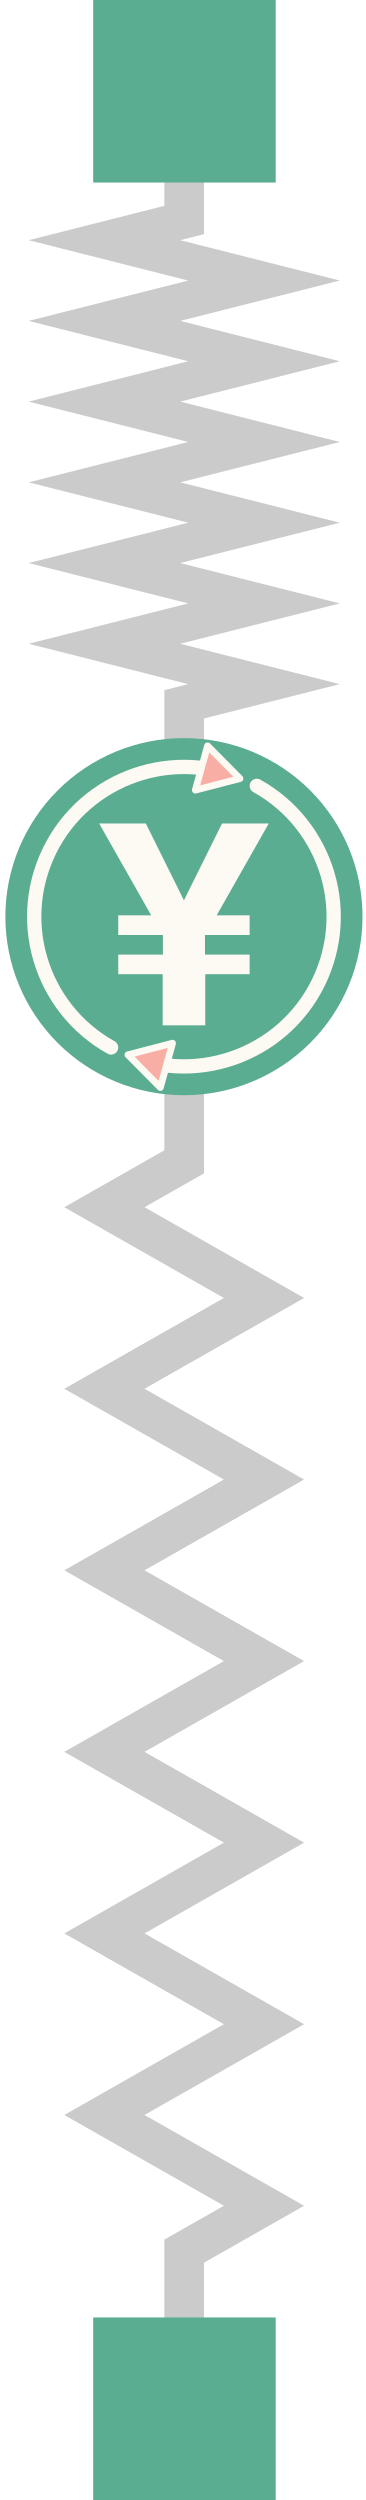
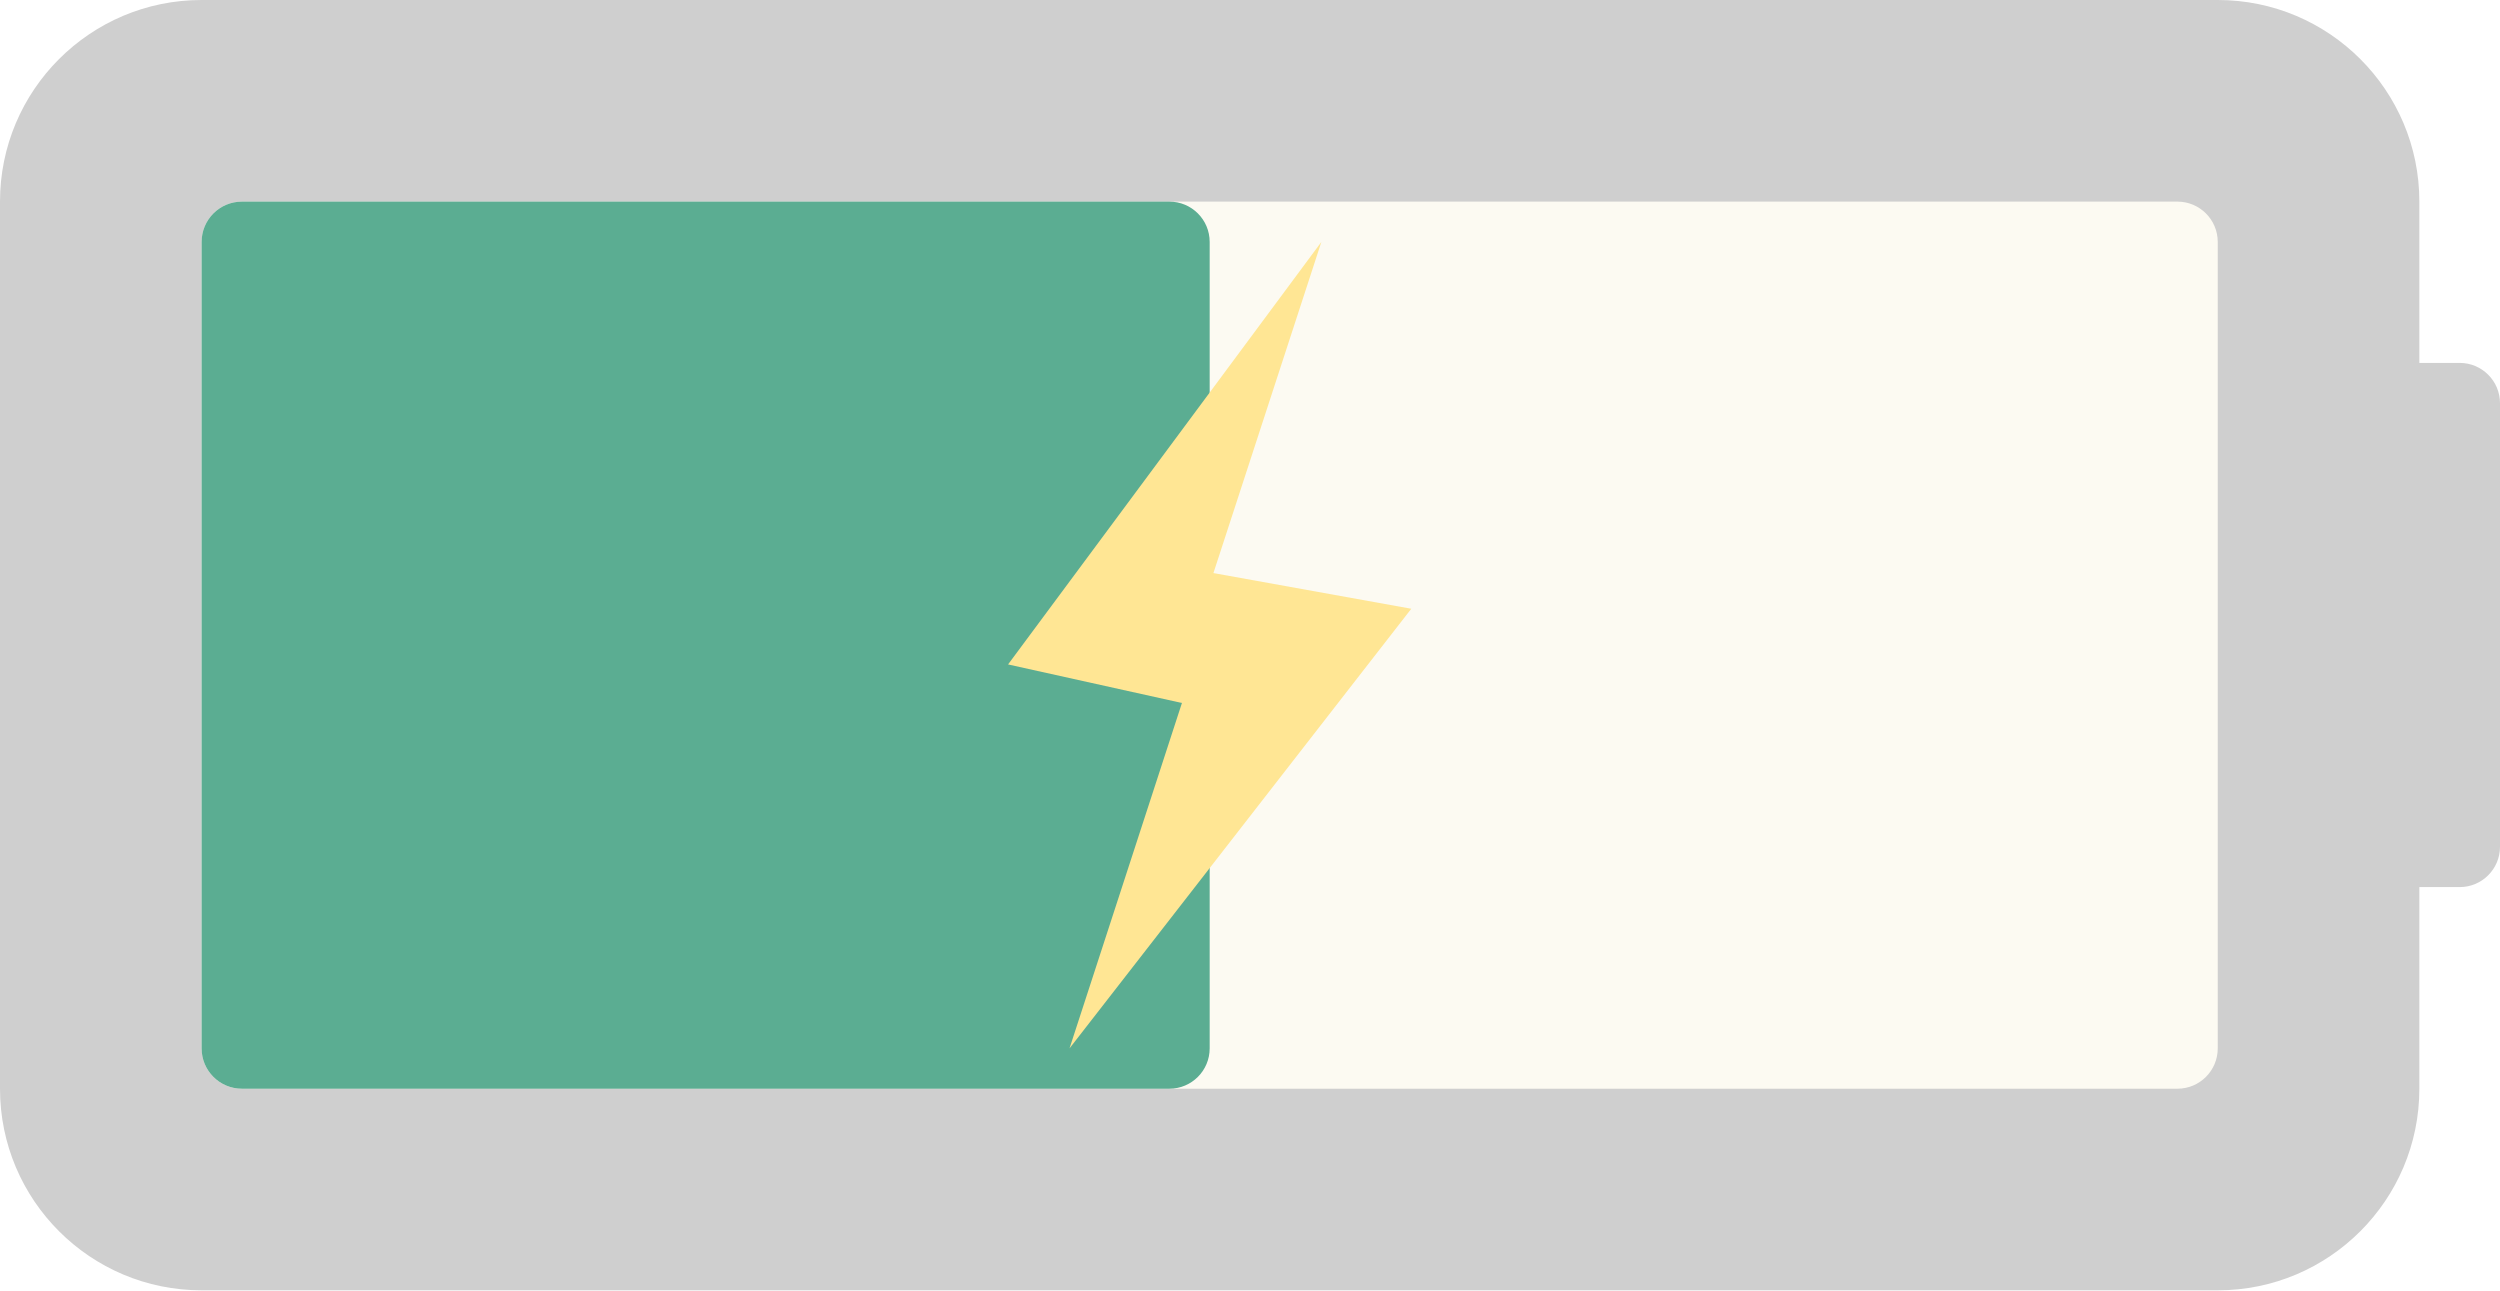
- <svg xmlns="http://www.w3.org/2000/svg" width="46" height="315" viewBox="0 0 46 315" fill="none">
-   <path d="M20.707 22.681V25.012V25.938L3.606 30.263L23.707 35.348L3.606 40.433L23.707 45.518L3.606 50.603L23.709 55.688L3.606 60.775L23.707 65.86L3.606 70.945L23.711 76.03L3.606 81.115L23.707 86.2L20.707 86.96V91.451V93.782H25.707V91.451V90.526L42.807 86.2L22.702 81.115L42.807 76.03L22.702 70.945L42.807 65.86L22.706 60.775L42.807 55.69L22.704 50.603L42.807 45.518L22.706 40.433L42.807 35.348L22.704 30.263L25.707 29.504V25.012V22.681H20.707Z" fill="#CBCBCB" />
-   <path d="M23.207 140.297V146.389L13.155 152.108L33.259 163.546L13.155 174.984L33.259 186.422L13.155 197.86L33.259 209.298L13.155 220.735L33.259 232.173L13.155 243.611L33.259 255.049L13.155 266.487L33.259 277.925L23.207 283.644V289.736" stroke="#CBCBCB" stroke-width="5" stroke-linecap="square" />
-   <path d="M45.676 115.5C45.676 121.467 43.306 127.19 39.086 131.41C34.867 135.629 29.144 138 23.176 138C17.209 138 11.486 135.629 7.266 131.41C3.047 127.19 0.676 121.467 0.676 115.5C0.676 109.533 3.047 103.81 7.266 99.59C11.486 95.371 17.209 93 23.176 93C29.144 93 34.867 95.371 39.086 99.59C43.306 103.81 45.676 109.533 45.676 115.5Z" fill="#5BAD92" />
-   <path d="M32.109 98.153C31.88 98.219 31.686 98.373 31.57 98.582C31.454 98.79 31.426 99.037 31.491 99.266C31.557 99.496 31.711 99.69 31.919 99.806C32.45 100.1 32.961 100.419 33.451 100.76C33.94 101.101 34.41 101.463 34.857 101.846C35.305 102.229 35.731 102.631 36.135 103.052C36.538 103.473 36.92 103.911 37.278 104.366C37.637 104.821 37.972 105.293 38.284 105.778C38.595 106.263 38.883 106.763 39.146 107.274C39.409 107.786 39.648 108.31 39.861 108.844C40.074 109.378 40.261 109.922 40.422 110.474C40.584 111.026 40.719 111.587 40.827 112.153C40.935 112.72 41.015 113.292 41.069 113.869C41.122 114.446 41.147 115.027 41.144 115.61C41.14 116.194 41.108 116.779 41.047 117.365C40.986 117.95 40.895 118.536 40.774 119.12C40.654 119.705 40.502 120.287 40.32 120.867C40.138 121.446 39.925 122.022 39.68 122.592C39.435 123.162 39.164 123.713 38.869 124.244C38.575 124.775 38.256 125.285 37.915 125.775C37.575 126.265 37.212 126.734 36.829 127.181C36.829 127.181 36.829 127.182 36.829 127.182C36.447 127.629 36.044 128.055 35.623 128.459C35.203 128.863 34.764 129.244 34.309 129.603C33.854 129.961 33.383 130.297 32.897 130.608C32.412 130.92 31.913 131.208 31.401 131.471C30.89 131.734 30.366 131.973 29.832 132.186C29.298 132.399 28.754 132.586 28.202 132.748C27.649 132.909 27.089 133.044 26.523 133.152C25.956 133.26 25.384 133.341 24.807 133.394C24.23 133.447 23.649 133.472 23.066 133.469C22.483 133.466 21.897 133.434 21.312 133.372C20.726 133.311 20.14 133.22 19.556 133.1C18.972 132.979 18.389 132.828 17.81 132.646C17.697 132.61 17.579 132.597 17.461 132.608C17.343 132.618 17.229 132.652 17.124 132.706C17.019 132.761 16.926 132.836 16.85 132.926C16.774 133.017 16.717 133.122 16.681 133.234C16.646 133.347 16.633 133.466 16.643 133.583C16.654 133.701 16.687 133.816 16.742 133.92C16.797 134.025 16.872 134.118 16.962 134.194C17.053 134.27 17.157 134.327 17.27 134.363C17.907 134.563 18.548 134.729 19.191 134.862C19.834 134.995 20.48 135.095 21.124 135.163C21.769 135.23 22.414 135.265 23.056 135.269C23.698 135.273 24.337 135.245 24.972 135.186C25.606 135.128 26.236 135.039 26.86 134.92C27.483 134.801 28.099 134.653 28.706 134.475C29.314 134.298 29.912 134.092 30.499 133.857C31.086 133.623 31.662 133.361 32.224 133.072C32.787 132.782 33.336 132.466 33.87 132.123C34.404 131.78 34.922 131.411 35.423 131.017C35.923 130.622 36.407 130.202 36.87 129.758C37.333 129.313 37.776 128.844 38.197 128.351C38.619 127.858 39.018 127.342 39.393 126.803C39.768 126.264 40.119 125.702 40.443 125.118C40.767 124.534 41.065 123.929 41.334 123.302C41.603 122.676 41.837 122.043 42.037 121.406C42.238 120.77 42.404 120.128 42.537 119.485C42.67 118.842 42.77 118.197 42.837 117.552C42.837 117.552 42.837 117.552 42.837 117.552C42.905 116.907 42.94 116.262 42.944 115.62C42.947 114.978 42.919 114.339 42.861 113.704C42.803 113.069 42.714 112.439 42.595 111.816C42.476 111.193 42.328 110.577 42.15 109.97C41.973 109.362 41.767 108.764 41.532 108.177C41.298 107.59 41.036 107.014 40.747 106.451C40.458 105.889 40.141 105.339 39.798 104.805C39.456 104.272 39.087 103.753 38.692 103.253C38.298 102.752 37.878 102.269 37.433 101.806C36.989 101.342 36.52 100.899 36.027 100.478C35.534 100.056 35.018 99.657 34.478 99.282C33.939 98.907 33.377 98.556 32.794 98.232C32.585 98.116 32.339 98.088 32.109 98.153V98.153Z" fill="#FCFAF2" />
-   <path d="M23.297 95.731C22.655 95.728 22.016 95.756 21.381 95.814C20.746 95.873 20.116 95.961 19.493 96.08C18.87 96.199 18.254 96.347 17.646 96.525C17.039 96.702 16.441 96.909 15.854 97.143C15.267 97.377 14.691 97.639 14.128 97.928C13.566 98.218 13.017 98.534 12.483 98.877C11.949 99.22 11.431 99.589 10.93 99.983C10.429 100.378 9.946 100.798 9.483 101.243C9.02 101.687 8.576 102.156 8.155 102.649C7.734 103.142 7.335 103.658 6.96 104.197C6.585 104.737 6.234 105.299 5.91 105.883C5.586 106.466 5.288 107.072 5.019 107.698C4.75 108.324 4.516 108.957 4.315 109.594C4.115 110.231 3.949 110.872 3.816 111.515C3.683 112.158 3.583 112.803 3.515 113.448C3.448 114.093 3.413 114.738 3.409 115.38C3.406 116.022 3.433 116.661 3.492 117.296C3.55 117.931 3.639 118.561 3.758 119.184C3.877 119.807 4.025 120.424 4.202 121.031C4.38 121.638 4.586 122.236 4.82 122.823C5.054 123.41 5.316 123.986 5.606 124.549C5.895 125.112 6.212 125.661 6.554 126.195C6.897 126.729 7.266 127.247 7.661 127.748C8.055 128.248 8.475 128.731 8.92 129.195C9.364 129.658 9.833 130.101 10.326 130.522C10.819 130.944 11.335 131.343 11.874 131.718C12.414 132.093 12.976 132.444 13.559 132.768C13.768 132.884 14.014 132.912 14.243 132.847C14.473 132.781 14.667 132.627 14.783 132.418C14.899 132.21 14.927 131.964 14.862 131.734C14.796 131.505 14.642 131.311 14.433 131.195C13.903 130.9 13.392 130.581 12.902 130.24C12.412 129.9 11.943 129.537 11.496 129.155C11.048 128.772 10.622 128.369 10.218 127.948C9.815 127.528 9.433 127.089 9.074 126.634C8.716 126.179 8.381 125.707 8.069 125.222C7.757 124.737 7.47 124.237 7.207 123.726C6.944 123.214 6.705 122.69 6.492 122.157C6.279 121.623 6.092 121.078 5.93 120.526C5.769 119.974 5.634 119.414 5.526 118.847C5.418 118.281 5.337 117.708 5.284 117.131C5.231 116.554 5.206 115.973 5.209 115.39C5.212 114.807 5.244 114.221 5.306 113.636C5.367 113.05 5.457 112.464 5.578 111.88C5.699 111.296 5.85 110.713 6.032 110.134C6.214 109.554 6.428 108.979 6.673 108.408C6.918 107.838 7.189 107.287 7.483 106.756C7.778 106.226 8.097 105.715 8.438 105.225C8.778 104.735 9.141 104.266 9.523 103.819C9.906 103.371 10.309 102.945 10.729 102.541C11.15 102.137 11.589 101.756 12.044 101.397C12.499 101.039 12.97 100.703 13.455 100.392C13.941 100.08 14.44 99.792 14.952 99.529C15.463 99.266 15.987 99.028 16.521 98.814C17.055 98.602 17.599 98.414 18.151 98.253C18.703 98.091 19.264 97.956 19.83 97.848C20.397 97.74 20.969 97.66 21.546 97.606C22.123 97.553 22.704 97.528 23.287 97.531C23.87 97.534 24.455 97.567 25.041 97.628C25.627 97.689 26.212 97.78 26.797 97.901C27.381 98.022 27.964 98.172 28.543 98.355C28.655 98.39 28.774 98.403 28.892 98.392C29.01 98.382 29.124 98.349 29.229 98.294C29.334 98.239 29.427 98.165 29.503 98.074C29.578 97.983 29.636 97.879 29.671 97.766C29.707 97.653 29.72 97.535 29.709 97.417C29.699 97.299 29.665 97.185 29.611 97.08C29.556 96.975 29.481 96.882 29.391 96.806C29.3 96.73 29.195 96.673 29.083 96.637C28.446 96.437 27.805 96.271 27.162 96.138C26.518 96.005 25.873 95.905 25.228 95.838C24.584 95.77 23.939 95.735 23.297 95.731Z" fill="#FCFAF2" />
-   <path d="M30.231 98.097L24.613 99.559L26.151 93.973L30.231 98.097Z" fill="#F9AEA5" />
-   <path d="M26.191 93.546C26.091 93.537 25.99 93.563 25.907 93.62C25.824 93.678 25.764 93.762 25.737 93.859L24.198 99.445C24.178 99.518 24.178 99.594 24.197 99.667C24.216 99.74 24.254 99.807 24.307 99.86C24.36 99.914 24.426 99.952 24.499 99.972C24.572 99.992 24.648 99.993 24.721 99.974L30.34 98.511C30.413 98.492 30.479 98.454 30.533 98.401C30.587 98.349 30.625 98.283 30.645 98.21C30.665 98.138 30.666 98.061 30.647 97.988C30.628 97.915 30.59 97.849 30.537 97.795L26.456 93.672C26.386 93.6 26.292 93.556 26.191 93.546ZM26.368 94.802L29.403 97.869L25.224 98.957L26.368 94.802Z" fill="#FCFAF2" />
-   <path d="M16.122 132.904L21.74 131.441L20.202 137.027L16.122 132.904Z" fill="#F9AEA5" />
-   <path d="M21.81 131.018C21.75 131.009 21.69 131.011 21.631 131.026L16.013 132.489C15.94 132.508 15.873 132.546 15.82 132.599C15.766 132.652 15.727 132.718 15.707 132.79C15.687 132.863 15.687 132.939 15.706 133.012C15.725 133.085 15.763 133.151 15.816 133.205L19.896 137.328C19.949 137.382 20.015 137.42 20.088 137.44C20.161 137.46 20.237 137.461 20.31 137.442C20.383 137.423 20.45 137.385 20.503 137.332C20.557 137.279 20.596 137.213 20.616 137.141L22.154 131.555C22.17 131.497 22.174 131.436 22.165 131.377C22.156 131.317 22.134 131.261 22.102 131.21C22.069 131.16 22.026 131.116 21.976 131.083C21.926 131.05 21.869 131.028 21.81 131.018ZM21.129 132.043L19.985 136.198L16.95 133.131L21.129 132.043Z" fill="#FCFAF2" />
-   <path d="M23.176 129.196H25.86V122.753H31.453V120.28H25.828V117.807H31.453V115.333H27.299L33.862 103.759H27.977L23.176 113.442L23.176 129.196ZM23.176 129.196H20.493V122.753H14.899V120.28H20.525V117.807H14.899V115.333H19.054L12.491 103.759H18.375L23.176 113.442" fill="#FCFAF2" />
-   <path d="M34.74 0H11.74V23H34.74V0Z" fill="#5BAD92" />
-   <path d="M34.74 292H11.74V315H34.74V292Z" fill="#5BAD92" />
+ <svg xmlns="http://www.w3.org/2000/svg" width="62" height="32" viewBox="0 0 62 32" fill="none">
+   <rect width="60" height="32" rx="5" fill="#CFCFCF" />
+   <rect x="52" y="9" width="10" height="13" rx="1" fill="#CFCFCF" />
+   <rect x="5" y="5" width="50" height="22" rx="1" fill="#FCFAF2" />
+   <rect x="5" y="5" width="25" height="22" rx="1" fill="#5BAD92" />
+   <path d="M35 15.097L30.093 14.212L32.77 6L25 16.478L29.312 17.434L26.524 26L35 15.097Z" fill="#FFE694" />
</svg>
